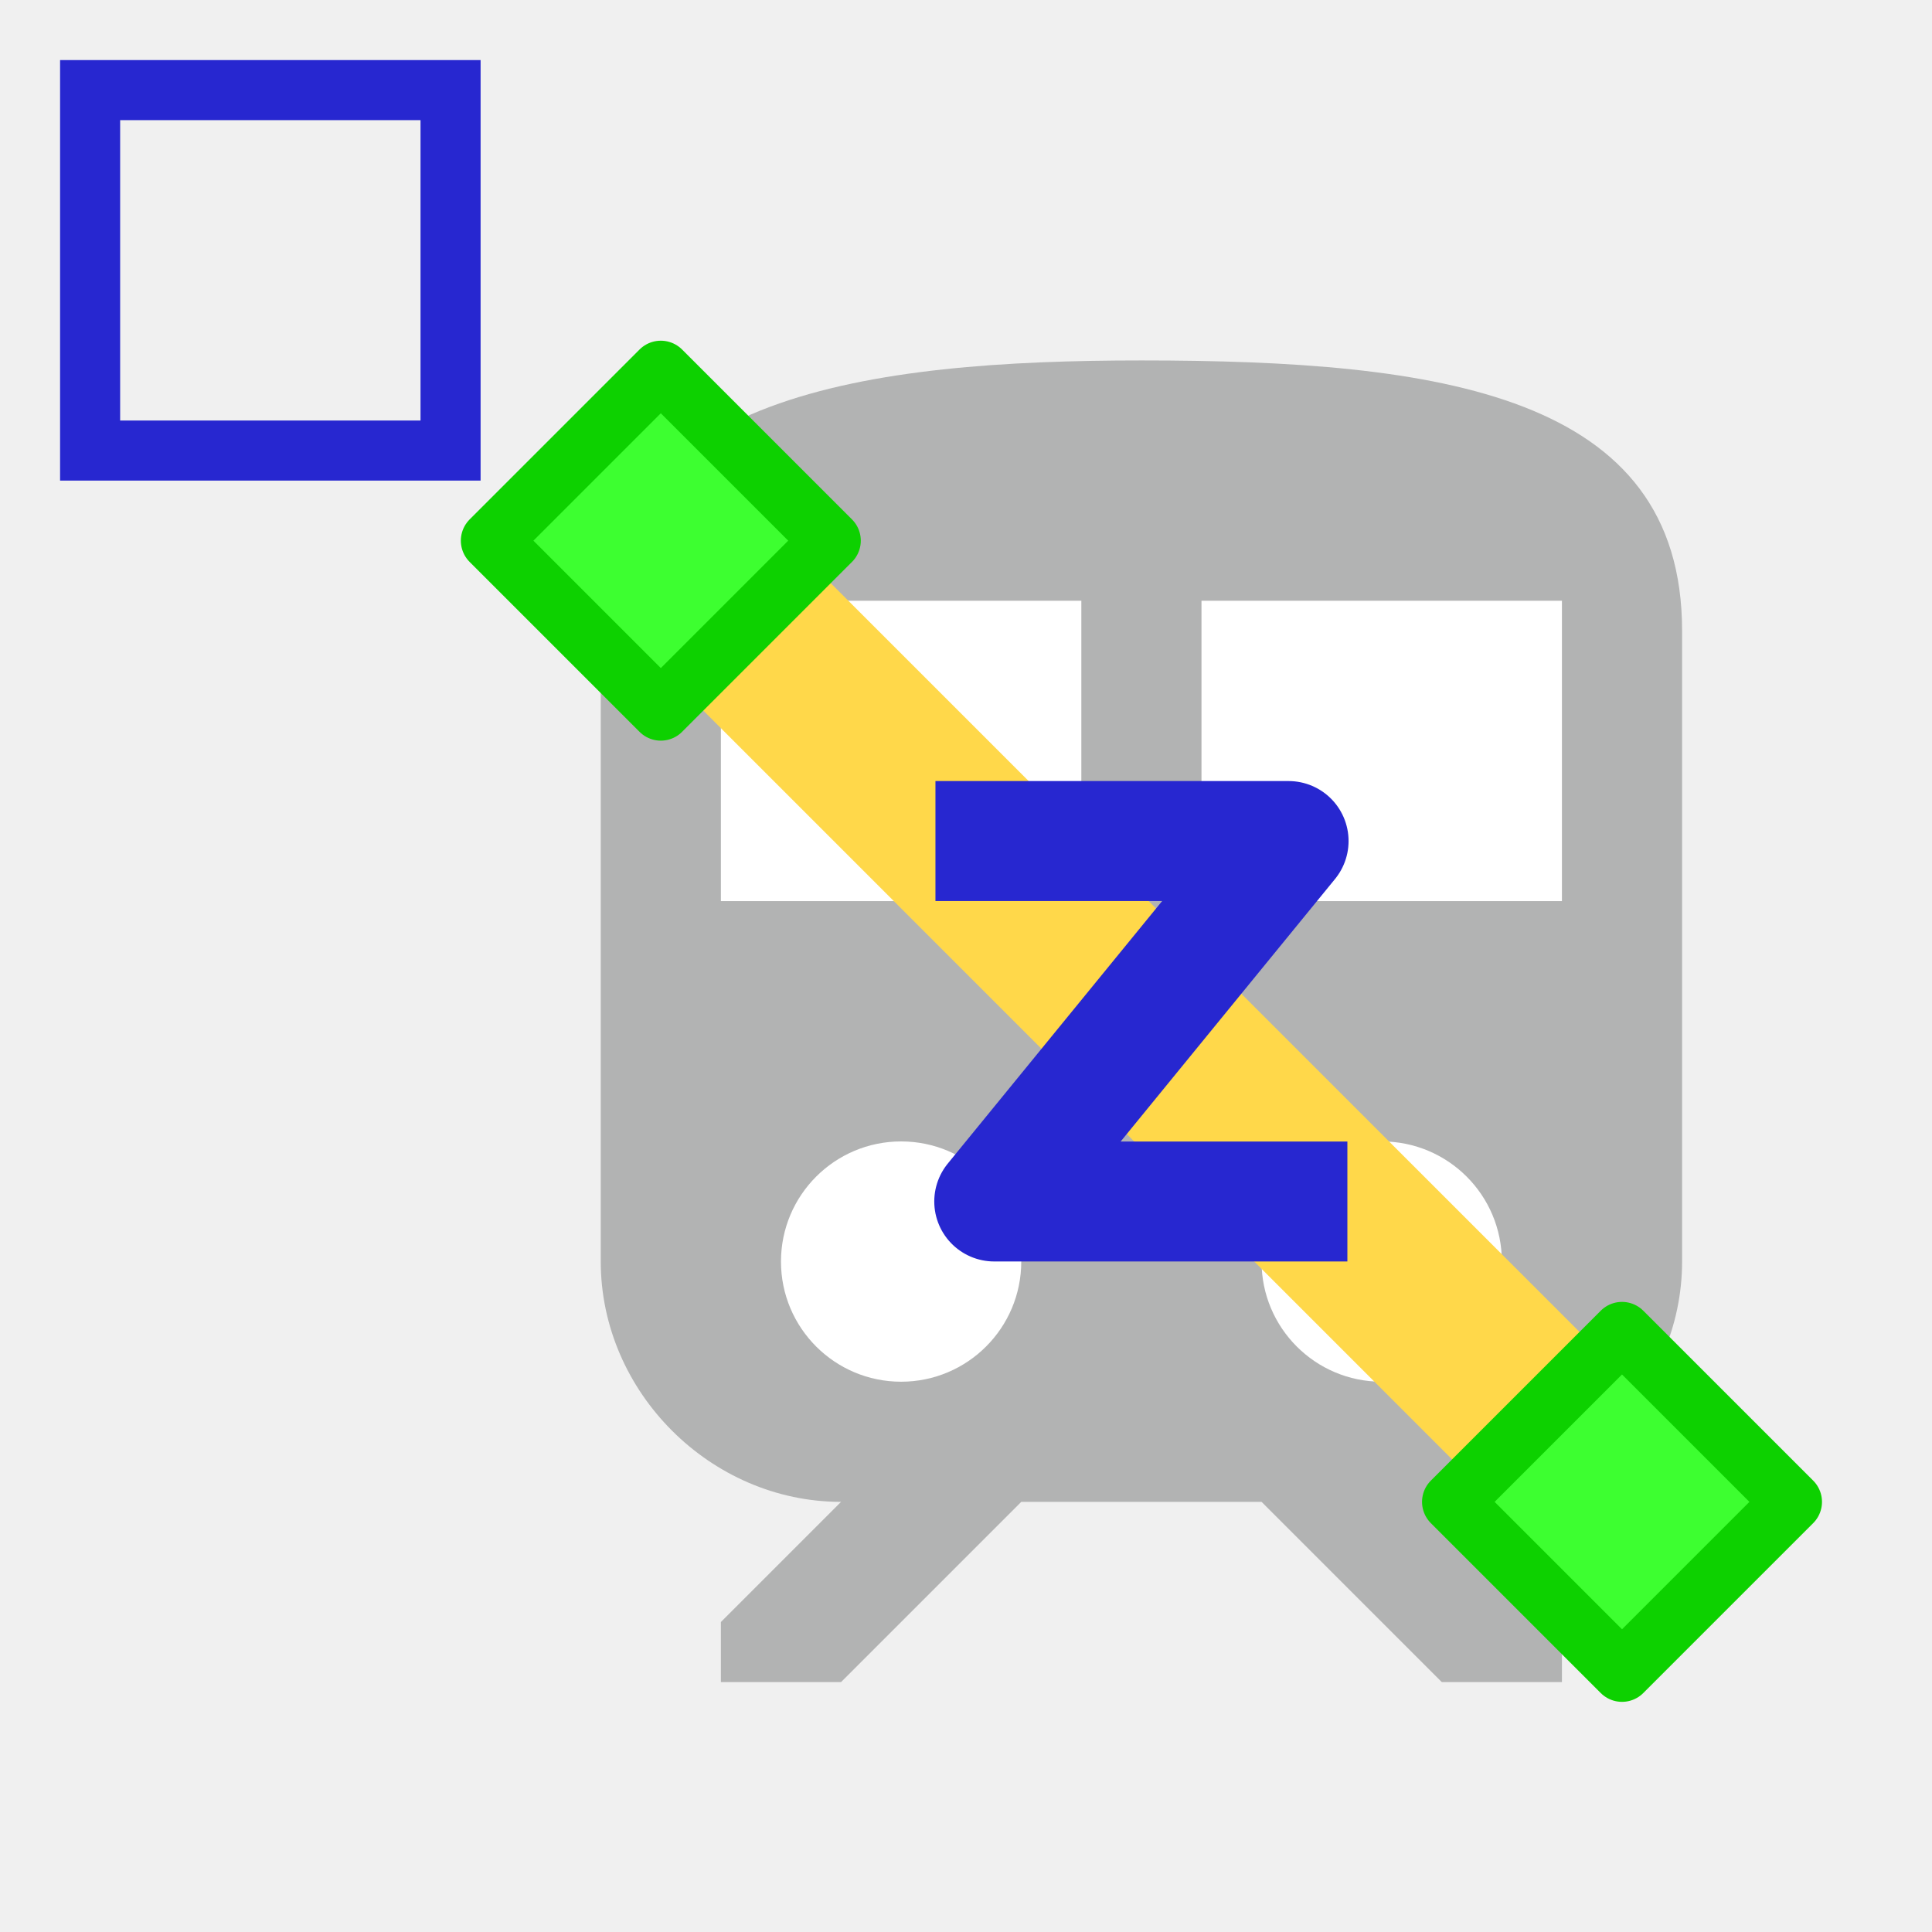
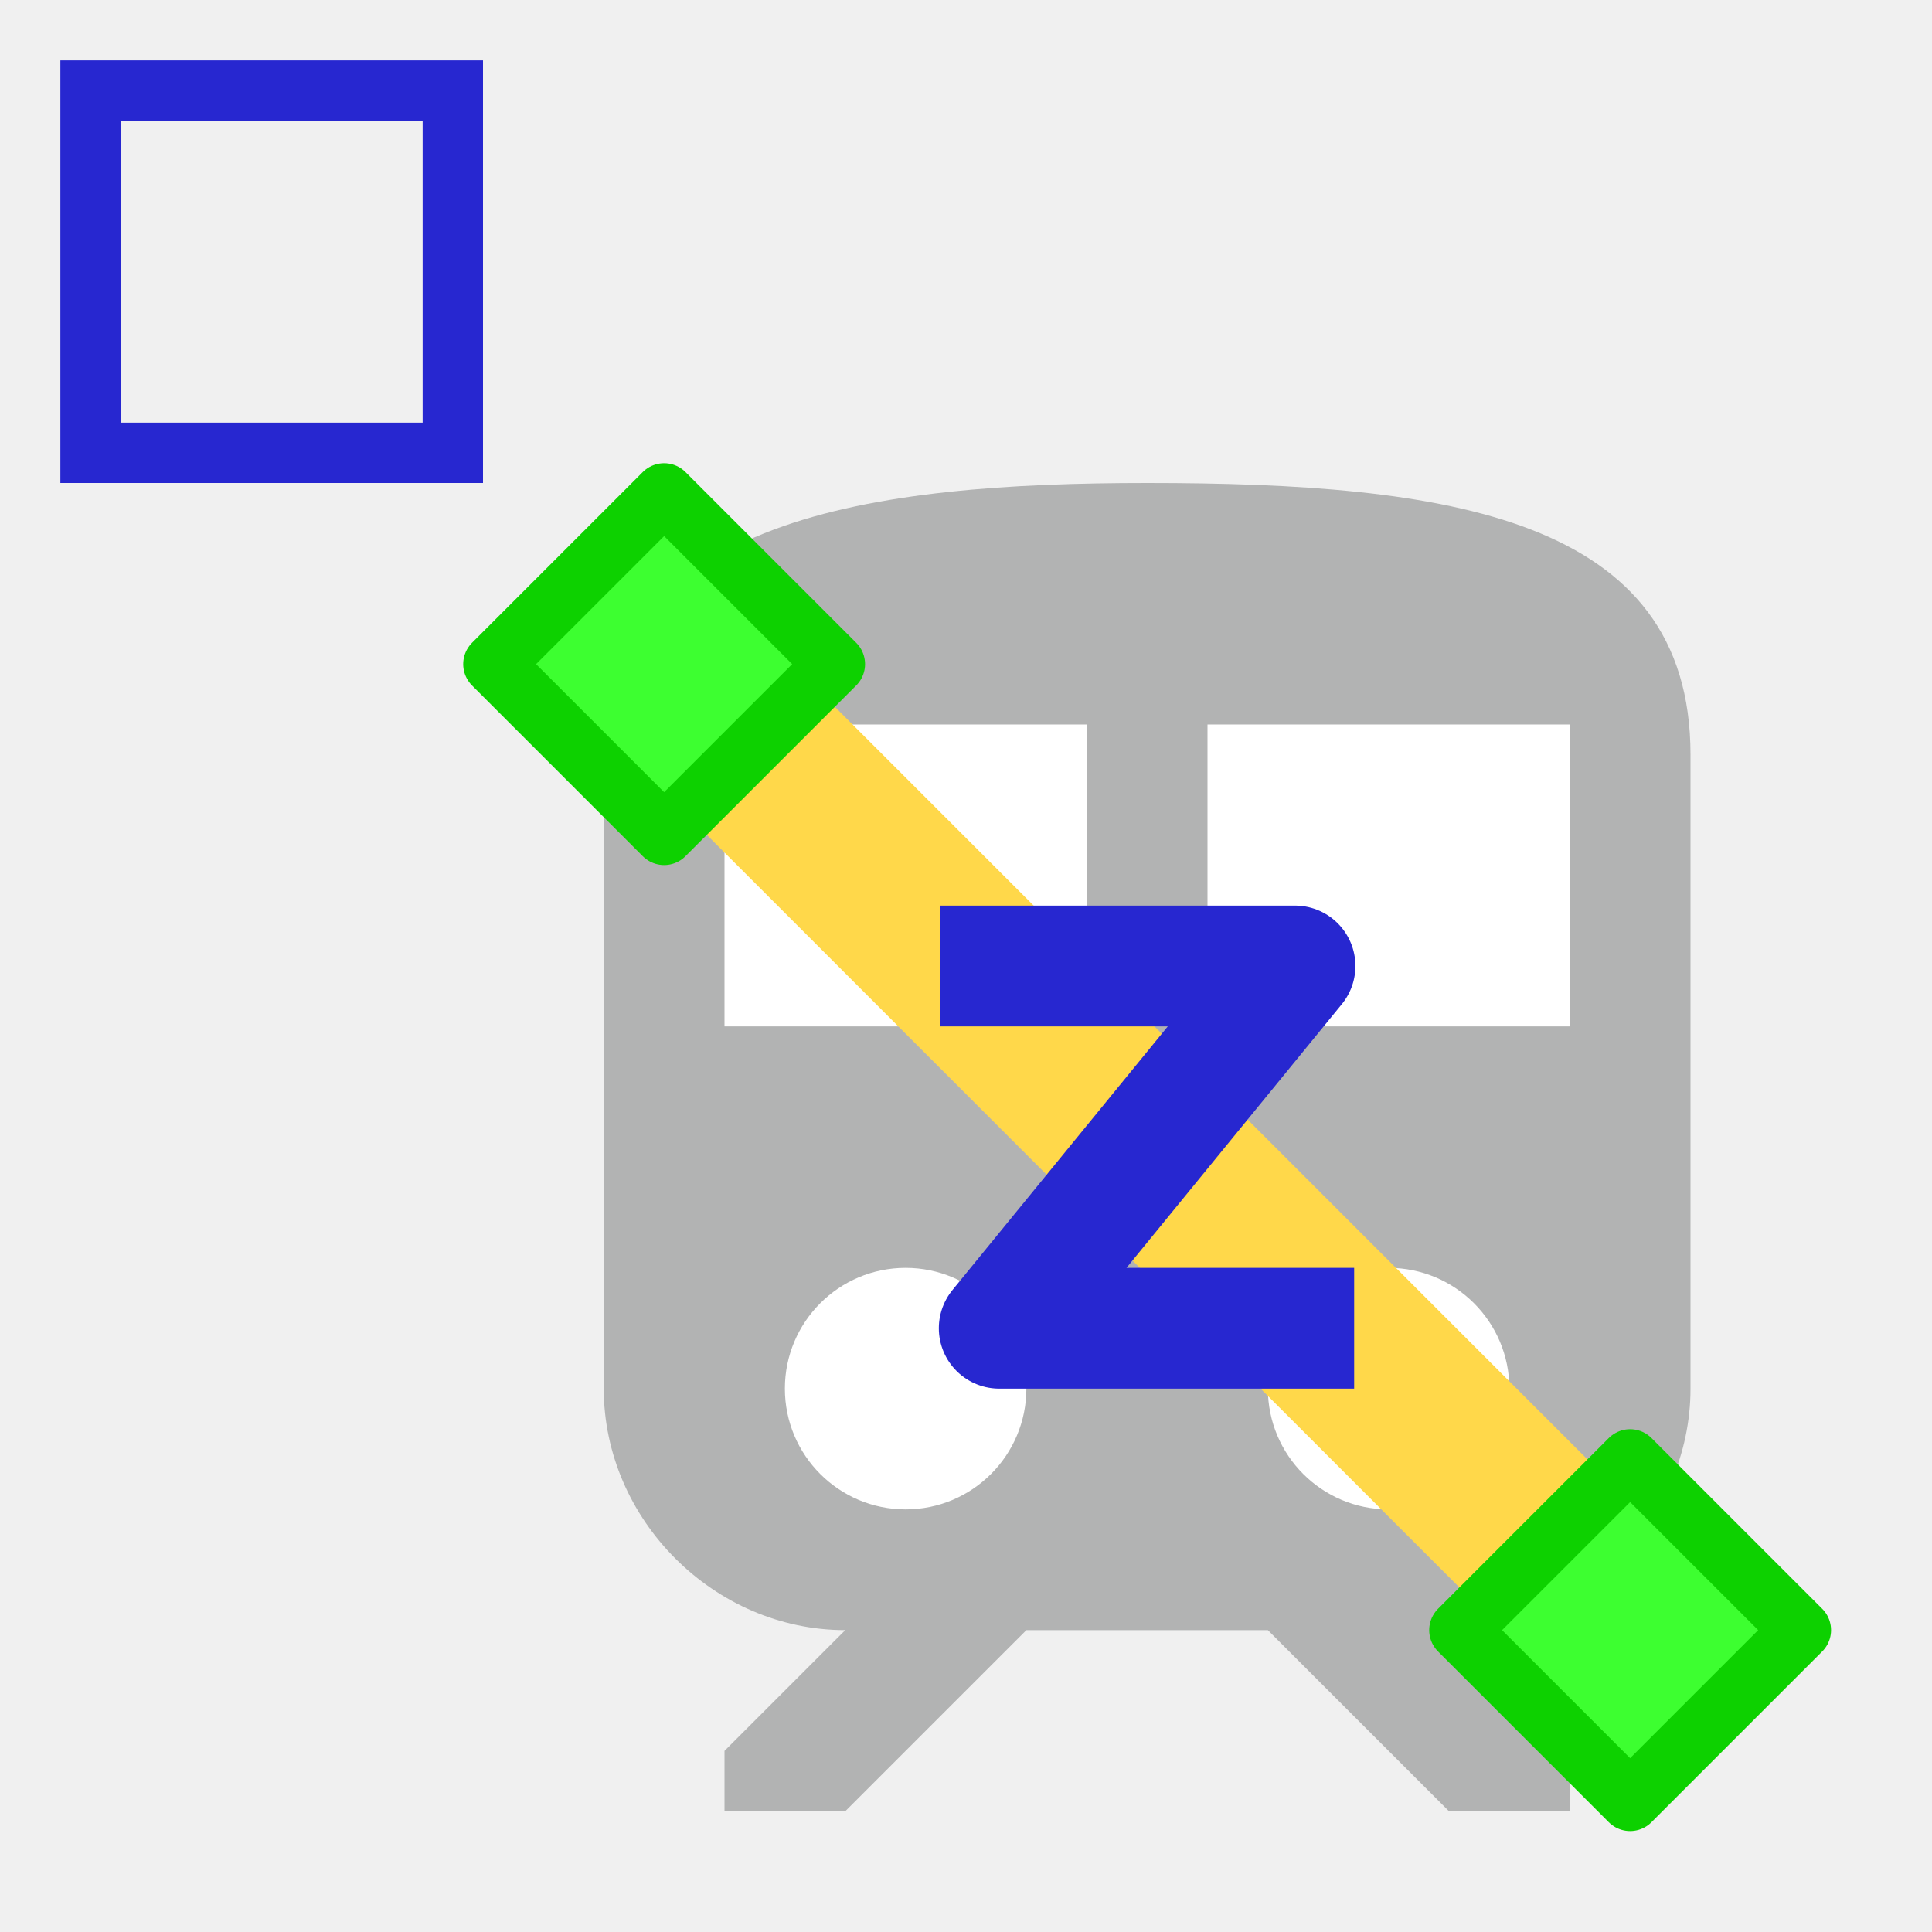
- <svg xmlns="http://www.w3.org/2000/svg" width="100%" height="100%" viewBox="0 0 134 134" version="1.1" xml:space="preserve" style="fill-rule:evenodd;clip-rule:evenodd;stroke-linejoin:round;stroke-miterlimit:1.5;">
-   <path d="M33.333,4.167l0,29.166l-29.166,0l-0,-29.166l29.166,-0Zm-4.166,4.166l-20.834,0l0,20.834l20.834,-0l-0,-20.834Z" style="fill:#2727d0;" />
-   <path d="M79.167,25c-18.75,-0 -37.5,2.344 -37.5,18.75l-0,43.75c-0,9.047 7.619,16.667 16.666,16.667l-8.333,8.333l-0,4.167l8.333,-0l12.5,-12.5l16.667,-0l12.5,12.5l8.333,-0l0,-4.167l-8.333,-8.333c9.047,-0 16.667,-7.62 16.667,-16.667l-0,-43.75c-0,-16.406 -16.782,-18.75 -37.5,-18.75Z" style="fill:#b2b3b3;fill-rule:nonzero;" />
-   <circle cx="62.5" cy="87.5" r="8.333" style="fill:#fff;" />
-   <circle cx="95.833" cy="87.5" r="8.333" style="fill:#fff;" />
-   <rect x="50" y="41.667" width="25" height="20.833" style="fill:#fff;" />
-   <rect x="83.333" y="41.667" width="25" height="20.833" style="fill:#fff;" />
-   <path d="M41.667,33.333l75,75" style="fill:none;stroke:#ffd84a;stroke-width:12.5px;" />
-   <path d="M64.881,58.333l24.493,0l-20.415,25l24.493,0" style="fill:none;stroke:#2727d0;stroke-width:8.32px;" />
-   <path d="M45.833,25.715l11.785,11.785l-11.785,11.785l-11.785,-11.785l11.785,-11.785Z" style="fill:#3dff30;stroke:#0dd100;stroke-width:4.17px;" />
-   <path d="M112.5,92.382l11.785,11.785l-11.785,11.785l-11.785,-11.785l11.785,-11.785Z" style="fill:#3dff30;stroke:#0dd100;stroke-width:4.17px;" />
+ <svg xmlns="http://www.w3.org/2000/svg" width="100%" height="100%" viewBox="0 0 32 32" version="1.1" xml:space="preserve" style="fill-rule:evenodd;clip-rule:evenodd;stroke-linejoin:round;stroke-miterlimit:1.5;">
+   <path d="M8,1L8,8L1,8L1,1L8,1ZM7,2L2,2L2,7L7,7L7,2Z" style="fill:rgb(39,39,208);" />
+   <g id="train">
+     <path d="M19,8C14.5,8 10,8.562 10,12.5L10,23C10,25.171 11.829,27 14,27L12,29L12,30L14,30L17,27L21,27L24,30L26,30L26,29L24,27C26.171,27 28,25.171 28,23L28,12.5C28,8.562 23.973,8 19,8Z" style="fill:rgb(178,179,179);fill-rule:nonzero;" />
+     <circle cx="15" cy="23" r="2" style="fill:white;" />
+     <circle cx="23" cy="23" r="2" style="fill:white;" />
+     <rect x="12" y="12" width="6" height="5" style="fill:white;" />
+     <rect x="20" y="12" width="6" height="5" style="fill:white;" />
+   </g>
+   <g id="oezscaling">
+     <path d="M10,10L28,28" style="fill:none;stroke:rgb(255,216,74);stroke-width:3px;" />
+     <path d="M15.571,16L21.45,16L16.55,22L22.429,22" style="fill:none;stroke:rgb(39,39,208);stroke-width:2px;" />
+     <path d="M11,8.172L13.828,11L11,13.828L8.172,11L11,8.172Z" style="fill:rgb(61,255,48);stroke:rgb(13,209,0);stroke-width:1px;" />
+     <path d="M27,24.172L29.828,27L27,29.828L24.172,27L27,24.172Z" style="fill:rgb(61,255,48);stroke:rgb(13,209,0);stroke-width:1px;" />
+   </g>
</svg>
